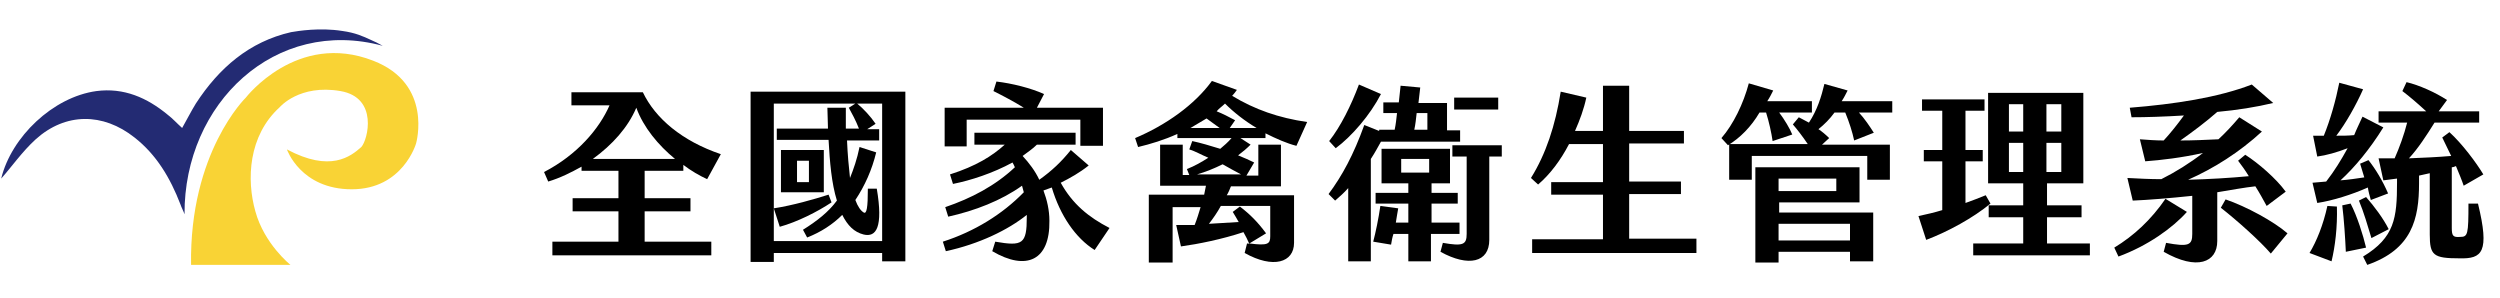
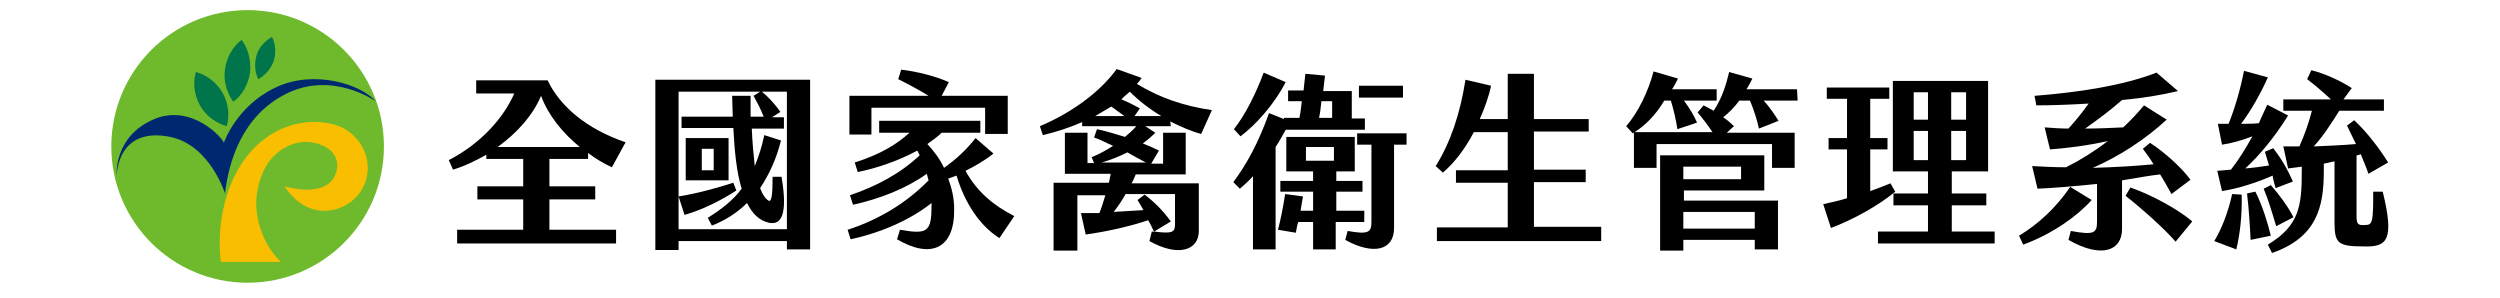
<svg xmlns="http://www.w3.org/2000/svg" version="1.1" id="圖層_1" x="0px" y="0px" viewBox="0 0 420 50" style="enable-background:new 0 0 420 50;" xml:space="preserve">
  <style type="text/css">
- 	.st0{fill:#F9D335;}
- 	.st1{fill:#232B73;}
+ 	.st0{fill:#6FBA2C;}
+ 	.st1{fill:#002870;}
+ 	.st2{fill:#FABE00;}
+ 	.st3{fill:#00744B;}
</style>
  <g>
-     <path class="st0" d="M48.2,25.1c0,0,2.3,6.7,10.9,6.7s10.8-7.7,10.8-7.7s2.9-10-7.2-13.9c-12.8-5-21.4,6.2-21.4,6.2   s-9.5,9.2-9.2,28.1h16.7c0,0-4.4-3.5-5.9-9c-1.5-5.3-1.2-12.7,4.1-17.5c0,0,3.3-3.9,10.2-2.7c6.4,1.1,4.6,8.2,3.5,9.4   C58.9,26.3,55.5,29,48.2,25.1z" />
-     <path class="st1" d="M62.3,6.7c-1.3-0.6-2.6-1.2-4.8-1.5c-3.8-0.6-7.4,0-8.6,0.2c-7,1.6-12.1,6-16,12c-0.8,1.3-1.5,2.7-2.3,4.1   c-0.9-0.8-1.6-1.6-2.4-2.2c-3.5-2.9-7.4-4.6-12-4c-7.3,1-14.3,7.7-16,14.7c1.7-1.9,3.5-4.5,5.8-6.6c5-4.5,11.3-4.5,16.6-0.3   c3.7,2.9,6,6.8,7.7,11.2c0.2,0.6,0.5,1.1,0.7,1.7C30.9,17.3,46.3,2.8,64.3,7.7C63.6,7.3,63,7,62.3,6.7z" />
+     <path d="M92.3,38.6h11.2v2.3H76.8v-2.3h11.1v-5.1h-7.7v-2.2h7.7v-4.6h-6.2V26c-1.8,1-3.6,1.9-5.6,2.5l-0.7-1.6   c5.6-2.9,9.3-7.3,11-11.2H80v-2.2h12c2.1,4.4,6.6,8.2,13.1,10.4l-2.3,4.2c-1.3-0.6-2.7-1.4-4-2.4v1h-6.5v4.6h7.7v2.2h-7.7   C92.3,33.5,92.3,38.6,92.3,38.6z M97.4,24.7c-2.8-2.3-5.3-5.3-6.5-8.6c-1.4,3.3-4,6.2-7.3,8.6H97.4z" />
+     <path d="M136.1,13.4v28.5h-3.9v-1.4H114V42h-3.9V13.4H136.1z M132.2,15.4H128c1,0.8,2.3,2.2,3.1,3.4l-1.4,0.9h2v1.9h-5.4   c0.1,2.4,0.3,4.5,0.5,6.3c0.6-1.5,1.2-3.2,1.6-5.2l2.8,0.9c-0.7,2.9-1.9,5.6-3.5,8c0.4,1.1,0.9,1.8,1.4,2.1s0.7-0.8,0.7-4h1.5   c1.1,6.5-0.1,8.2-2.2,7.7c-1.6-0.4-2.7-1.5-3.6-3.3c-1.6,1.6-3.6,2.9-5.9,3.8l-0.7-1.3c2.4-1.5,4.3-3,5.7-4.9   c-0.9-2.9-1.2-6.5-1.4-10.2h-8.7v-1.9h8.6c0-1.2-0.1-2.4-0.1-3.5h3.1c0,1.2,0,2.4,0,3.5h2.2c-0.5-1.3-1.2-2.6-1.7-3.5l1.1-0.7H114   v23.1h18.2V15.4z M115,36.1l-1-3.1c3.2-0.5,6.7-1.5,9.2-2.3l0.5,1.3C121.3,33.6,117.9,35.3,115,36.1z M115.2,23.2h7.2v7.1h-7.2   V23.2z M117.9,28.6h2V25h-2V28.6z" />
+     <path d="M170.4,36.3l-2.5,3.7c-3.2-2-5.8-5.8-7.2-10.5l-1.4,0.5c0.6,1.6,1,3.3,1,5.1c0.1,6.6-3.8,8.5-9.6,5.1l0.5-1.6   c4.6,0.8,5.3,0.4,5.3-4.1v-0.4c-3.1,2.5-8,4.9-13.6,6.1l-0.5-1.6c5.3-1.7,10-4.6,13.6-8.3c-0.1-0.4-0.2-0.7-0.3-1.1   c-3.5,2.5-7.9,4.2-12.4,5.2l-0.5-1.6c4.4-1.5,8.4-3.6,11.7-6.7c-0.1-0.3-0.3-0.6-0.4-0.8c-3.3,1.8-7,3-10,3.6l-0.5-1.6   c4.4-1.4,7.1-3.1,9.2-5h-5.1v-2h17v2h-6.5c-0.7,0.7-1.6,1.3-2.4,1.9c1.1,1.2,2.1,2.5,2.8,4c2.1-1.5,3.7-3,5.3-5l3,2.6   c-1.5,1.2-3.1,2.1-4.7,2.9C164.2,32.3,166.9,34.5,170.4,36.3z M146.5,22.6h-3.8v-6.5H156c-1.6-1-3.5-2-5.1-2.8l0.5-1.6   c2.6,0.3,5.8,1.1,8,2.1l-1.2,2.3h11.1v6.4h-3.8v-4.4h-19.1v4.5H146.5z" />
+     <path d="M196.7,21.2h-4.3l1.7,1.1c-0.6,0.6-1.3,1.2-2.1,1.8c1,0.4,1.9,0.8,2.7,1.2l-1.3,2.2h2v-5.2h3.8v7h-8.4   c-0.2,0.5-0.4,1-0.7,1.5h11.3v8c0,3.3-3.5,4.4-8.3,1.7l0.4-1.6c0.1,0,0.3,0,0.4,0.1c-0.3-0.7-0.6-1.3-1-2c-3.6,1.2-7.6,2-10.5,2.4   l-0.8-3.6c1,0,2,0,3.1,0c0.4-1,0.7-2,1-3H181v9.3h-4V30.7h9.3c0.1-0.5,0.2-1,0.3-1.5h-7.7v-6.9h3.8v5.1h1.1l-0.4-1   c1.3-0.5,2.5-1.2,3.6-1.9c-1.2-0.5-2.2-1.1-3.2-1.4l0.5-1.4c1.4,0.3,3.1,0.8,4.7,1.3c0.6-0.5,1.3-1.1,1.9-1.8h-9.1v-0.7   c-2.2,1-4.5,1.7-6.6,2.2l-0.5-1.5c5.2-2.2,10-5.6,12.9-9.6l4.2,1.5c-0.3,0.4-0.5,0.7-0.8,1c3.8,2.3,7.8,3.7,12.6,4.4l-1.8,4   c-1.6-0.4-3.4-1.2-5.2-2.1L196.7,21.2L196.7,21.2z M184,19.5h4.9c-0.8-0.6-1.5-1.1-2.2-1.6C185.8,18.4,184.9,19,184,19.5z    M189.4,25.6c-1.4,0.7-2.9,1.3-4.3,1.7h7.4C191.5,26.8,190.5,26.2,189.4,25.6z M189.1,32.6c-0.6,1.1-1.3,2.1-2,3   c1.6-0.1,3.3-0.2,5-0.3c-0.3-0.5-0.6-1.1-1-1.7l1.2-0.9c1.7,1.3,3,2.6,4.4,4.5l-2.8,1.7c3.1,0.4,3.5,0.1,3.5-1.2v-5.1H189.1z    M188.4,16.7c1,0.4,2,0.9,3.1,1.5l-0.9,1.3h4.5c-2-1.2-3.8-2.6-5.3-4.1C189.3,15.9,188.8,16.2,188.4,16.7z" />
+     <path d="M214.3,24.7v17.2h-3.8V29.6c-0.7,0.8-1.5,1.5-2.2,2.1l-1.1-1.1c2.3-3.1,4.2-6.6,6-11.6l2.5,1v-0.2h2.6   c0.2-0.9,0.3-1.9,0.4-2.8h-2.3v-1.8h2.6c0.1-1,0.2-2,0.3-2.8l3.3,0.3l-0.3,2.6h4.8v4.6h2.2v1.9H216   C215.5,22.7,214.9,23.8,214.3,24.7z M208.4,22.9l-1.1-1.2c1.9-2.4,3.7-6,5-9.5l3.7,1.6C214.2,17.3,211.1,20.9,208.4,22.9z    M229.1,37.3h-4.7v4.6h-3.8v-4.6h-2.5c-0.2,0.6-0.3,1.2-0.4,1.8l-3-0.5c0.4-1.5,0.9-3.9,1.2-6l3,0.4c-0.1,0.7-0.3,1.6-0.4,2.4h2.1   v-3.2h-5.5v-1.8h5.5v-1.6h-4.5V23h11.5v5.8h-3.1v1.6h4.4v1.8h-4.4v3.2h4.7v1.9H229.1z M224.1,24.7h-4.7V27h4.7V24.7z M221.6,19.8   h2.2V17H222C221.9,17.9,221.8,18.9,221.6,19.8z M236.3,22.4v1.9h-2.1v14c0,3.8-3.5,4.6-8.2,2l0.4-1.5c3.4,0.6,4,0.3,4-1.5v-13H228   v-1.9H236.3z M235.7,16.4h-7.4v-2h7.4V16.4z" />
+     <path d="M269,38.2v2.3h-27.6v-2.3h11.9v-7.5h-8.7v-2.1h8.7v-6.4h-5.7c-1.4,2.7-3.2,5.1-5.2,6.8l-1.2-1.1c2.5-4,4.1-8.8,5-14.5   l4.3,1c-0.4,1.9-1.1,3.8-1.9,5.6h4.7v-7.6h4.4V20h9.2v2.1h-9.2v6.4h8.7v2.1h-8.7v7.5H269V38.2z" />
+     <path d="M274.3,22.4l-1.1-1.2c2-2.3,3.7-5.8,4.6-9.2l4.1,1.2c-0.3,0.6-0.6,1.2-1,1.8h7.5v1.9h-5.5c0.9,1.2,1.8,2.7,2.2,3.7   l-3.3,1.1c-0.2-1.4-0.6-3.2-1.1-4.8h-1.1C278.2,19.3,276.3,21.2,274.3,22.4z M302,16.9h-5.7c1,1.1,1.8,2.3,2.5,3.4l-3.3,1.3   c-0.3-1.4-0.8-3-1.5-4.7h-1.8c-0.8,1.1-1.7,2-2.7,2.8c0.6,0.4,1.2,0.9,1.8,1.5l-1.2,1.1h11.4v5.9h-3.8v-4h-19.4v4h-3.8v-6h13.2   c-0.8-1.2-1.8-2.5-2.5-3.3l1-1.2l1.7,0.9c1.4-2.1,2.1-4.4,2.6-6.5l3.9,1.1c-0.3,0.6-0.6,1.2-1,1.8h8.5L302,16.9L302,16.9z    M282.8,33.7h15.9v8.2h-3.9v-1.6h-12v1.8h-3.9v-16h17.5V32h-13.5v1.7H282.8z M282.8,30.1h9.7V28h-9.7V30.1z M282.8,35.6v2.8h12   v-2.8H282.8z" />
+     <path d="M318.4,32.2c-2.9,2.4-7.1,4.7-10.8,6.1l-1.3-4c1.4-0.3,2.7-0.6,4-1v-8.2h-3.1v-1.9h3.1v-6.6h-3.4v-1.9h10.5v1.9h-3.2v6.6   h2.9v1.9h-2.9v7c1.1-0.4,2.2-0.8,3.4-1.3L318.4,32.2z M335.1,38.9v2h-19.6v-2h8.4v-4.4h-5.8v-2h5.8v-3.7H318V13.6h16v15.2h-6.1v3.7   h5.8v2h-5.8v4.4H335.1z M323.9,15.5h-2.4v4.6h2.4V15.5z M323.9,22h-2.4v4.9h2.4V22z M327.8,20.1h2.5v-4.6h-2.5V20.1z M327.8,26.9   h2.5V22h-2.5V26.9z" />
+     <path d="M339.9,41.1l-0.7-1.5c3.3-2,6.2-4.7,8.6-8.2l3.6,2.2C349,36.3,344.8,39.3,339.9,41.1z M356.5,30.3v8.2c0,3.6-3.4,5-9,1.8   l0.4-1.5c3.8,0.7,4.4,0.4,4.4-1.5v-6.4c-3.8,0.4-7.5,0.7-10,0.8l-0.9-3.8c1.9,0.1,3.8,0.2,5.7,0.2c2.4-1.2,4.8-2.7,7-4.4   c-3.6,0.8-7,1.2-9.7,1.4l-0.9-3.7c1.3,0.1,2.7,0.2,4,0.2c1.2-1.3,2.3-2.7,3.4-4.2c-3.3,0.2-6.3,0.3-8.8,0.3l-0.3-1.6   c7.5-0.6,14.8-1.7,20.5-3.9l3.6,3.1c-2.9,0.7-6.1,1.2-9.4,1.5c-1.8,1.6-4.2,3.4-6.2,4.8c2.1,0,4.3-0.1,6.4-0.2   c1.2-1.1,2.4-2.4,3.5-3.7l3.8,2.4c-3.8,3.5-8.1,6.2-12.4,8.1c3.6-0.1,7-0.3,10.2-0.6c-0.6-1-1.2-1.8-1.8-2.6l1.2-1   c2.2,1.4,5.2,4,6.8,6.2l-3.2,2.4c-0.6-1.1-1.2-2.2-1.9-3.3C361.1,29.5,358.9,29.9,356.5,30.3z M368.3,37.2l-2.8,3.4   c-1.8-2.1-5.6-5.5-8.4-7.7l0.8-1.4C361.4,32.7,366,35.2,368.3,37.2z" />
+     <path d="M376.6,32.7c0.1,3.5-0.3,6.7-0.9,9.2l-3.7-1.4c1.2-2,2.3-4.7,3-7.9L376.6,32.7z M374.8,28.5c1.4-1.8,2.5-3.6,3.6-5.6   c-1.8,0.7-3.6,1.2-5.1,1.4l-0.7-3.5c0.6,0,1.2,0,1.8,0c1.1-2.7,2-5.9,2.6-8.9l4,1.1c-1.2,2.7-2.9,5.7-4.5,7.8c1.1,0,2,0,3-0.1   c0.4-1,0.9-2,1.4-3.1l3.5,1.8c-2.3,3.7-4.8,6.7-7.2,8.9c1.3-0.1,2.7-0.3,4-0.5l-0.7-2.3l1.4-0.6c1.2,1.5,2.4,3.5,3.3,5.6l-2.9,1.1   c-0.2-0.7-0.4-1.4-0.5-2.1c-2.7,1.2-5.9,2.2-8.5,2.6l-0.8-3.4L374.8,28.5z M381.5,39.6l-3.4,0.7c-0.1-2.2-0.3-5.4-0.6-7.8l1.4-0.3   C380,34.3,381,37.5,381.5,39.6z M381.5,31.1c1.4,1.6,2.9,3.6,3.8,5.4l-2.9,1.5c-0.6-2-1.3-4.4-2.1-6.3L381.5,31.1z M397.2,41.4   c-4.4,0-5-0.5-5-4V27.1c-0.6,0.1-1.2,0.3-1.8,0.4v1.3c0,6-1.2,11.1-8.7,13.7l-0.7-1.4c5.3-3.2,5.7-6.5,5.7-12.4V28   c-0.8,0.1-1.6,0.2-2.3,0.3l-0.8-3.7c0.9,0,1.8,0,2.7,0c0.8-1.8,1.6-4,2.1-6h-4.8v-1.9h8c-1.3-1.2-2.8-2.5-4-3.4l0.7-1.5   c2.1,0.5,4.8,1.7,6.8,3l-1.4,1.9h6.8v1.9H393c-1.3,2.1-2.8,4.4-4.3,6c2.4-0.1,4.8-0.2,7.1-0.4c-0.5-1.1-1.1-2.2-1.5-3.1l1.2-0.9   c2.1,1.9,4.5,5.1,5.7,7.1l-3.3,1.9c-0.3-0.9-0.8-2.1-1.3-3.3c-0.2,0.1-0.5,0.2-0.7,0.2v10.2c0,1.3,0.2,1.6,1.4,1.5   c1.3,0,1.4-0.4,1.4-5.6h1.6C402.3,40.4,401,41.5,397.2,41.4z" />
  </g>
  <g>
-     <path d="M108.3,40.6h11.2v2.3H92.8v-2.3h11.1v-5.1h-7.7v-2.2h7.7v-4.6h-6.2V28c-1.8,1-3.6,1.9-5.6,2.5l-0.7-1.6   c5.6-2.9,9.3-7.3,11-11.2H96v-2.2h12c2.1,4.4,6.6,8.2,13.1,10.4l-2.3,4.2c-1.3-0.6-2.7-1.4-4-2.4v1h-6.5v4.6h7.7v2.2h-7.7V40.6z    M113.4,26.7c-2.8-2.3-5.3-5.3-6.5-8.6c-1.4,3.3-4,6.2-7.3,8.6H113.4z" />
-     <path d="M152.1,15.4v28.5h-3.9v-1.4H130V44h-3.9V15.4H152.1z M148.2,17.4H144c1,0.8,2.3,2.2,3.1,3.4l-1.4,0.9h2v1.9h-5.4   c0.1,2.4,0.3,4.5,0.5,6.3c0.6-1.5,1.2-3.2,1.6-5.2l2.8,0.9c-0.7,2.9-1.9,5.6-3.5,8c0.4,1.1,0.9,1.8,1.4,2.1c0.5,0.3,0.7-0.8,0.7-4   h1.5c1.1,6.5-0.1,8.2-2.2,7.7c-1.6-0.4-2.7-1.5-3.6-3.3c-1.6,1.6-3.6,2.9-5.9,3.8l-0.7-1.3c2.4-1.5,4.3-3,5.7-4.9   c-0.9-2.9-1.2-6.5-1.4-10.2h-8.7v-1.9h8.6c0-1.2-0.1-2.4-0.1-3.5h3.1c0,1.2,0,2.4,0,3.5h2.2c-0.5-1.3-1.2-2.6-1.7-3.5l1.1-0.7H130   v23.1h18.2V17.4z M131,38.1l-1-3.1c3.2-0.5,6.7-1.5,9.2-2.3l0.5,1.3C137.3,35.6,133.9,37.3,131,38.1z M131.2,25.2h7.2v7.1h-7.2   V25.2z M133.9,30.6h2V27h-2V30.6z" />
-     <path d="M186.4,38.3l-2.5,3.7c-3.2-2-5.8-5.8-7.2-10.5l-1.4,0.5c0.6,1.6,1,3.3,1,5.1c0.1,6.6-3.8,8.5-9.6,5.1l0.5-1.6   c4.6,0.8,5.3,0.4,5.3-4.1v-0.4c-3.1,2.5-8,4.9-13.6,6.1l-0.5-1.6c5.3-1.7,10-4.6,13.6-8.3c-0.1-0.4-0.2-0.7-0.3-1.1   c-3.5,2.5-7.9,4.2-12.4,5.2l-0.5-1.6c4.4-1.5,8.4-3.6,11.7-6.7c-0.1-0.3-0.3-0.6-0.4-0.8c-3.3,1.8-7,3-10,3.6l-0.5-1.6   c4.4-1.4,7.1-3.1,9.2-5h-5.1v-2h17v2h-6.5c-0.7,0.7-1.6,1.3-2.4,1.9c1.1,1.2,2.1,2.5,2.8,4c2.1-1.5,3.7-3,5.3-5l3,2.6   c-1.5,1.2-3.1,2.1-4.7,2.9C180.2,34.3,182.9,36.5,186.4,38.3z M162.5,24.6h-3.8v-6.5h13.3c-1.6-1-3.5-2-5.1-2.8l0.5-1.6   c2.6,0.3,5.8,1.1,8,2.1l-1.2,2.3h11.1v6.4h-3.8v-4.4h-19.1V24.6z" />
-     <path d="M212.7,23.2h-4.3l1.7,1.1c-0.6,0.6-1.3,1.2-2.1,1.8c1,0.4,1.9,0.8,2.7,1.2l-1.3,2.2h2v-5.2h3.8v7h-8.4   c-0.2,0.5-0.4,1-0.7,1.5h11.3v8c0,3.3-3.5,4.4-8.3,1.7l0.4-1.6c0.1,0,0.3,0,0.4,0.1c-0.3-0.7-0.6-1.3-1-2c-3.6,1.2-7.6,2-10.5,2.4   l-0.8-3.6c1,0,2,0,3.1,0c0.4-1,0.7-2,1-3H197v9.3H193V32.7h9.3c0.1-0.5,0.2-1,0.3-1.5h-7.7v-6.9h3.8v5.1h1.1l-0.4-1   c1.3-0.5,2.5-1.2,3.6-1.9c-1.2-0.5-2.2-1.1-3.2-1.4l0.5-1.4c1.4,0.3,3.1,0.8,4.7,1.3c0.6-0.5,1.3-1.1,1.9-1.8h-9.1v-0.7   c-2.2,1-4.5,1.7-6.6,2.2l-0.5-1.5c5.2-2.2,10-5.6,12.9-9.6l4.2,1.5c-0.3,0.4-0.5,0.7-0.8,1c3.8,2.3,7.8,3.7,12.6,4.4l-1.8,4   c-1.6-0.4-3.4-1.2-5.2-2.1V23.2z M200,21.5h4.9c-0.8-0.6-1.5-1.1-2.2-1.6C201.8,20.4,200.9,21,200,21.5z M205.4,27.6   c-1.4,0.7-2.9,1.3-4.3,1.7h7.4C207.5,28.8,206.5,28.2,205.4,27.6z M205.1,34.6c-0.6,1.1-1.3,2.1-2,3c1.6-0.1,3.3-0.2,5-0.3   c-0.3-0.5-0.6-1.1-1-1.7l1.2-0.9c1.7,1.3,3,2.6,4.4,4.5l-2.8,1.7c3.1,0.4,3.5,0.1,3.5-1.2v-5.1H205.1z M204.4,18.7   c1,0.4,2,0.9,3.1,1.5l-0.9,1.3h4.5c-2-1.2-3.8-2.6-5.3-4.1C205.3,17.9,204.8,18.2,204.4,18.7z" />
-     <path d="M230.3,26.7v17.2h-3.8V31.6c-0.7,0.8-1.5,1.5-2.2,2.1l-1.1-1.1c2.3-3.1,4.2-6.6,6-11.6l2.5,1v-0.2h2.6   c0.2-0.9,0.3-1.9,0.4-2.8h-2.3v-1.8h2.6c0.1-1,0.2-2,0.3-2.8l3.3,0.3l-0.3,2.6h4.8v4.6h2.2v1.9h-13.3   C231.5,24.7,230.9,25.8,230.3,26.7z M224.4,24.9l-1.1-1.2c1.9-2.4,3.7-6,5-9.5l3.7,1.6C230.2,19.3,227.1,22.9,224.4,24.9z    M245.1,39.3h-4.7v4.6h-3.8v-4.6h-2.5c-0.2,0.6-0.3,1.2-0.4,1.8l-3-0.5c0.4-1.5,0.9-3.9,1.2-6l3,0.4c-0.1,0.7-0.3,1.6-0.4,2.4h2.1   v-3.2h-5.5v-1.8h5.5v-1.6h-4.5v-5.8h11.5v5.8h-3.1v1.6h4.4v1.8h-4.4v3.2h4.7V39.3z M240.1,26.7h-4.7V29h4.7V26.7z M237.6,21.8h2.2   v-2.8H238C237.9,19.9,237.8,20.9,237.6,21.8z M252.3,24.4v1.9h-2.1v14c0,3.8-3.5,4.6-8.2,2l0.4-1.5c3.4,0.6,4,0.3,4-1.5V26.3H244   v-1.9H252.3z M251.7,18.4h-7.4v-2h7.4V18.4z" />
-     <path d="M285,40.2v2.3h-27.6v-2.3h11.9v-7.5h-8.7v-2.1h8.7v-6.4h-5.7c-1.4,2.7-3.2,5.1-5.2,6.8l-1.2-1.1c2.5-4,4.1-8.8,5-14.5   l4.3,1c-0.4,1.9-1.1,3.8-1.9,5.6h4.7v-7.6h4.4V22h9.2v2.1h-9.2v6.4h8.7v2.1h-8.7v7.5H285z" />
-     <path d="M290.3,24.4l-1.1-1.2c2-2.3,3.7-5.8,4.6-9.2l4.1,1.2c-0.3,0.6-0.6,1.2-1,1.8h7.5v1.9h-5.5c0.9,1.2,1.8,2.7,2.2,3.7   l-3.3,1.1c-0.2-1.4-0.6-3.2-1.1-4.8h-1.1C294.2,21.3,292.3,23.2,290.3,24.4z M318,18.9h-5.7c1,1.1,1.8,2.3,2.5,3.4l-3.3,1.3   c-0.3-1.4-0.8-3-1.5-4.7h-1.8c-0.8,1.1-1.7,2-2.7,2.8c0.6,0.4,1.2,0.9,1.8,1.5l-1.2,1.1h11.4v5.9h-3.8v-4h-19.4v4h-3.8v-6h13.2   c-0.8-1.2-1.8-2.5-2.5-3.3l1-1.2l1.7,0.9c1.4-2.1,2.1-4.4,2.6-6.5l3.9,1.1c-0.3,0.6-0.6,1.2-1,1.8h8.5V18.9z M298.8,35.7h15.9v8.2   h-3.9v-1.6h-12v1.8h-3.9v-16h17.5v5.9h-13.5V35.7z M298.8,32.1h9.7v-2.1h-9.7V32.1z M298.8,37.6v2.8h12v-2.8H298.8z" />
-     <path d="M334.4,34.2c-2.9,2.4-7.1,4.7-10.8,6.1l-1.3-4c1.4-0.3,2.7-0.6,4-1v-8.2h-3.1v-1.9h3.1v-6.6h-3.4v-1.9h10.5v1.9h-3.2v6.6   h2.9v1.9h-2.9v7c1.1-0.4,2.2-0.8,3.4-1.3L334.4,34.2z M351.1,40.9v2h-19.6v-2h8.4v-4.4h-5.8v-2h5.8v-3.7h-5.9V15.6H350v15.2h-6.1   v3.7h5.8v2h-5.8v4.4H351.1z M339.9,17.5h-2.4v4.6h2.4V17.5z M339.9,24h-2.4v4.9h2.4V24z M343.8,22.1h2.5v-4.6h-2.5V22.1z    M343.8,28.9h2.5V24h-2.5V28.9z" />
-     <path d="M355.9,43.1l-0.7-1.5c3.3-2,6.2-4.7,8.6-8.2l3.6,2.2C365,38.3,360.8,41.3,355.9,43.1z M372.5,32.3v8.2c0,3.6-3.4,5-9,1.8   l0.4-1.5c3.8,0.7,4.4,0.4,4.4-1.5v-6.4c-3.8,0.4-7.5,0.7-10,0.8l-0.9-3.8c1.9,0.1,3.8,0.2,5.7,0.2c2.4-1.2,4.8-2.7,7-4.4   c-3.6,0.8-7,1.2-9.7,1.4l-0.9-3.7c1.3,0.1,2.7,0.2,4,0.2c1.2-1.3,2.3-2.7,3.4-4.2c-3.3,0.2-6.3,0.3-8.8,0.3l-0.3-1.6   c7.5-0.6,14.8-1.7,20.5-3.9l3.6,3.1c-2.9,0.7-6.1,1.2-9.4,1.5c-1.8,1.6-4.2,3.4-6.2,4.8c2.1,0,4.3-0.1,6.4-0.2   c1.2-1.1,2.4-2.4,3.5-3.7l3.8,2.4c-3.8,3.5-8.1,6.2-12.4,8.1c3.6-0.1,7-0.3,10.2-0.6c-0.6-1-1.2-1.8-1.8-2.6l1.2-1   c2.2,1.4,5.2,4,6.8,6.2l-3.2,2.4c-0.6-1.1-1.2-2.2-1.9-3.3C377.1,31.5,374.9,31.9,372.5,32.3z M384.3,39.2l-2.8,3.4   c-1.8-2.1-5.6-5.5-8.4-7.7l0.8-1.4C377.4,34.7,382,37.2,384.3,39.2z" />
-     <path d="M392.6,34.7c0.1,3.5-0.3,6.7-0.9,9.2l-3.7-1.4c1.2-2,2.3-4.7,3-7.9L392.6,34.7z M390.8,30.5c1.4-1.8,2.5-3.6,3.6-5.6   c-1.8,0.7-3.6,1.2-5.1,1.4l-0.7-3.5c0.6,0,1.2,0,1.8,0c1.1-2.7,2-5.9,2.6-8.9l4,1.1c-1.2,2.7-2.9,5.7-4.5,7.8c1.1,0,2,0,3-0.1   c0.4-1,0.9-2,1.4-3.1l3.5,1.8c-2.3,3.7-4.8,6.7-7.2,8.9c1.3-0.1,2.7-0.3,4-0.5l-0.7-2.3l1.4-0.6c1.2,1.5,2.4,3.5,3.3,5.6l-2.9,1.1   c-0.2-0.7-0.4-1.4-0.5-2.1c-2.7,1.2-5.9,2.2-8.5,2.6l-0.8-3.4L390.8,30.5z M397.5,41.6l-3.4,0.7c-0.1-2.2-0.3-5.4-0.6-7.8l1.4-0.3   C396,36.3,397,39.5,397.5,41.6z M397.5,33.1c1.4,1.6,2.9,3.6,3.8,5.4l-2.9,1.5c-0.6-2-1.3-4.4-2.1-6.3L397.5,33.1z M413.2,43.4   c-4.4,0-5-0.5-5-4V29.1c-0.6,0.1-1.2,0.3-1.8,0.4v1.3c0,6-1.2,11.1-8.7,13.7l-0.7-1.4c5.3-3.2,5.7-6.5,5.7-12.4V30   c-0.8,0.1-1.6,0.2-2.3,0.3l-0.8-3.7c0.9,0,1.8,0,2.7,0c0.8-1.8,1.6-4,2.1-6h-4.8v-1.9h8c-1.3-1.2-2.8-2.5-4-3.4l0.7-1.5   c2.1,0.5,4.8,1.7,6.8,3l-1.4,1.9h6.8v1.9H409c-1.3,2.1-2.8,4.4-4.3,6c2.4-0.1,4.8-0.2,7.1-0.4c-0.5-1.1-1.1-2.2-1.5-3.1l1.2-0.9   c2.1,1.9,4.5,5.1,5.7,7.1l-3.3,1.9c-0.3-0.9-0.8-2.1-1.3-3.3c-0.2,0.1-0.5,0.2-0.7,0.2v10.2c0,1.3,0.2,1.6,1.4,1.5   c1.3,0,1.4-0.4,1.4-5.6h1.6C418.3,42.4,417,43.5,413.2,43.4z" />
+     <circle class="st0" cx="41.6" cy="24.6" r="22.9" />
+     <path class="st1" d="M37.8,32.5c0,0-2.5-8.1-9.2-9.5c-6.5-1.3-8.7,2.6-9,6.4c0,0-0.5-6.4,6.1-9.3c6.5-2.9,11.9,3.3,11.9,3.9   c0,0,2.1-6.2,8.7-9.3c6.5-3.1,14.4-0.5,16.8,2.3c0,0-7.2-5.1-14.9-1.3C40.6,19.4,38.4,27.3,37.8,32.5z" />
+     <path class="st2" d="M47.2,44H37.1c0,0-1.5-9.4,3.9-17.1c5.5-7.7,14.1-7.2,17.3-5c3.3,2.2,4.6,6.5,2.4,10.1   c-2.2,3.6-8.7,5.7-12.9-0.7c0,0,7,2.2,8.6-2.1c1.5-4.3-3.9-6.2-7.2-5c-3.3,1.2-5.3,3.9-6,8.1C42.5,36.5,44.3,41.3,47.2,44z" />
+     <g>
+       <path class="st3" d="M37.4,15.6c1,1.8,1.2,3.8,0.7,5.6c-1.8-0.5-3.5-1.7-4.5-3.5c-1-1.8-1.2-3.8-0.7-5.6    C34.8,12.6,36.4,13.9,37.4,15.6z" />
+       <path class="st3" d="M42,12.2c-0.3,2-1.3,3.8-2.8,4.9c-1.1-1.5-1.7-3.5-1.4-5.5s1.3-3.8,2.8-4.9C41.7,8.2,42.2,10.1,42,12.2z" />
+       <path class="st3" d="M46,10.2c-0.5,1.4-1.4,2.4-2.6,3.1c-0.6-1.2-0.7-2.6-0.3-4s1.4-2.4,2.6-3.1C46.3,7.4,46.4,8.8,46,10.2z" />
+     </g>
  </g>
</svg>
